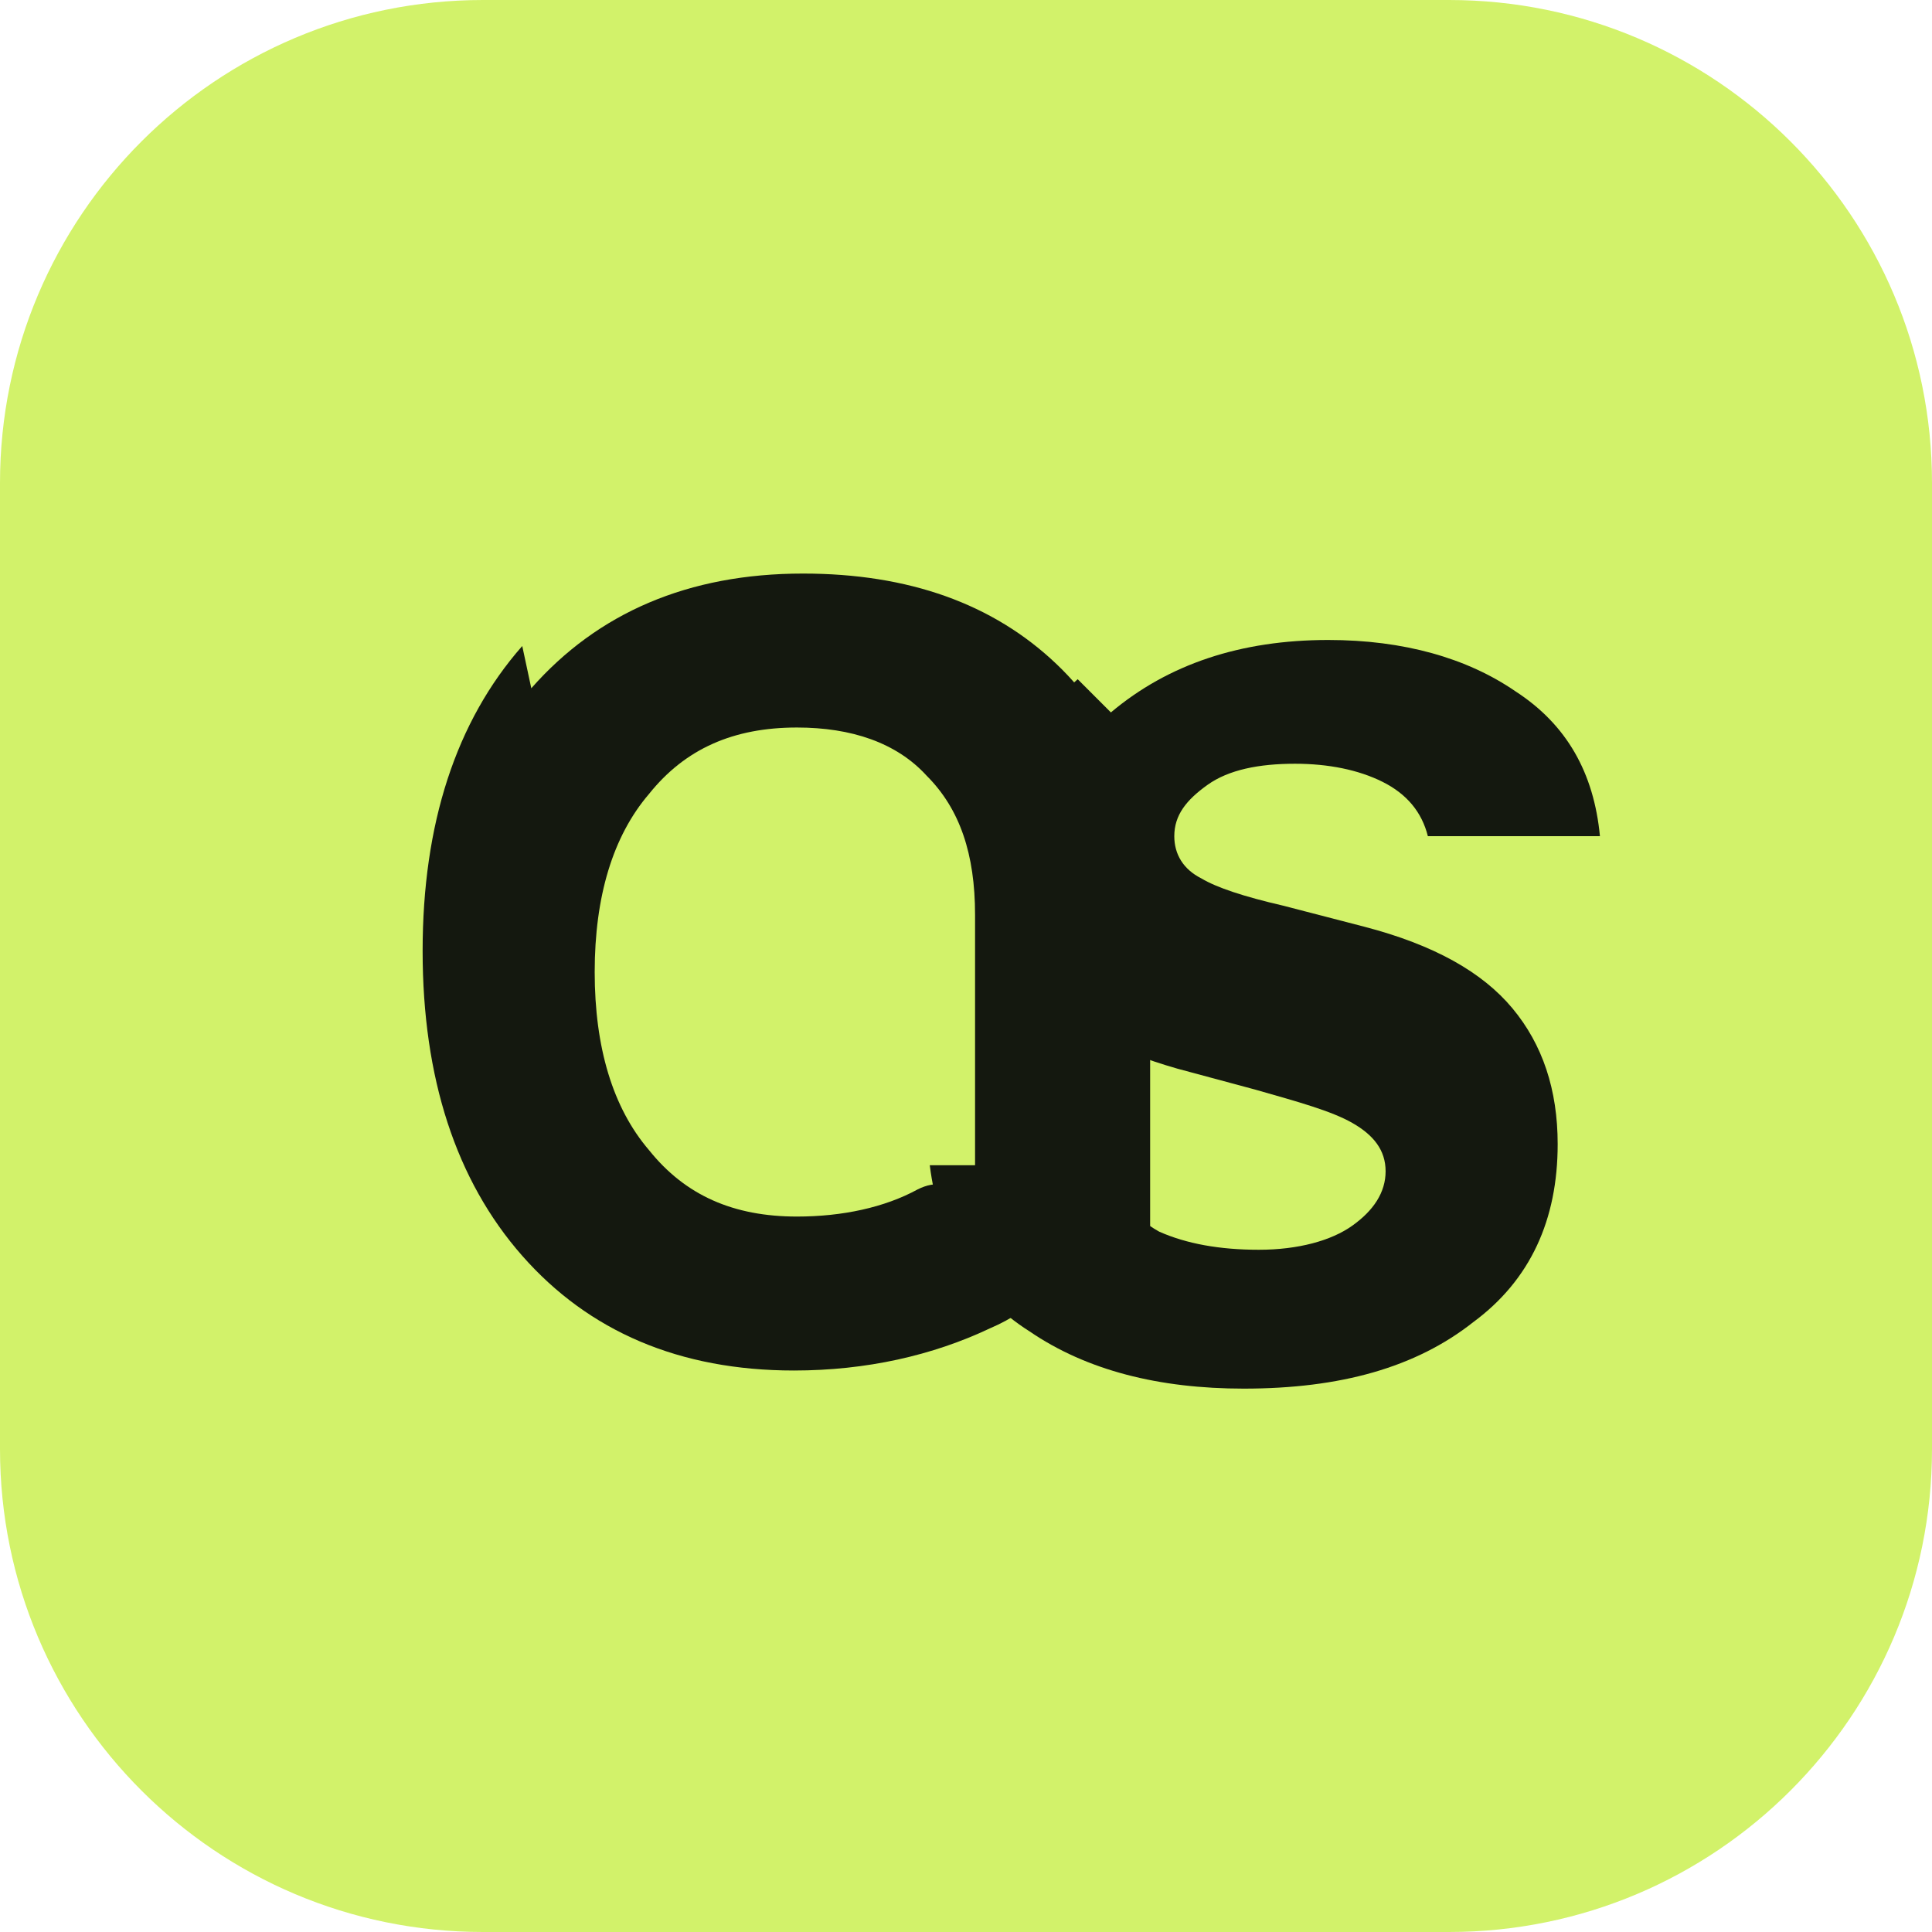
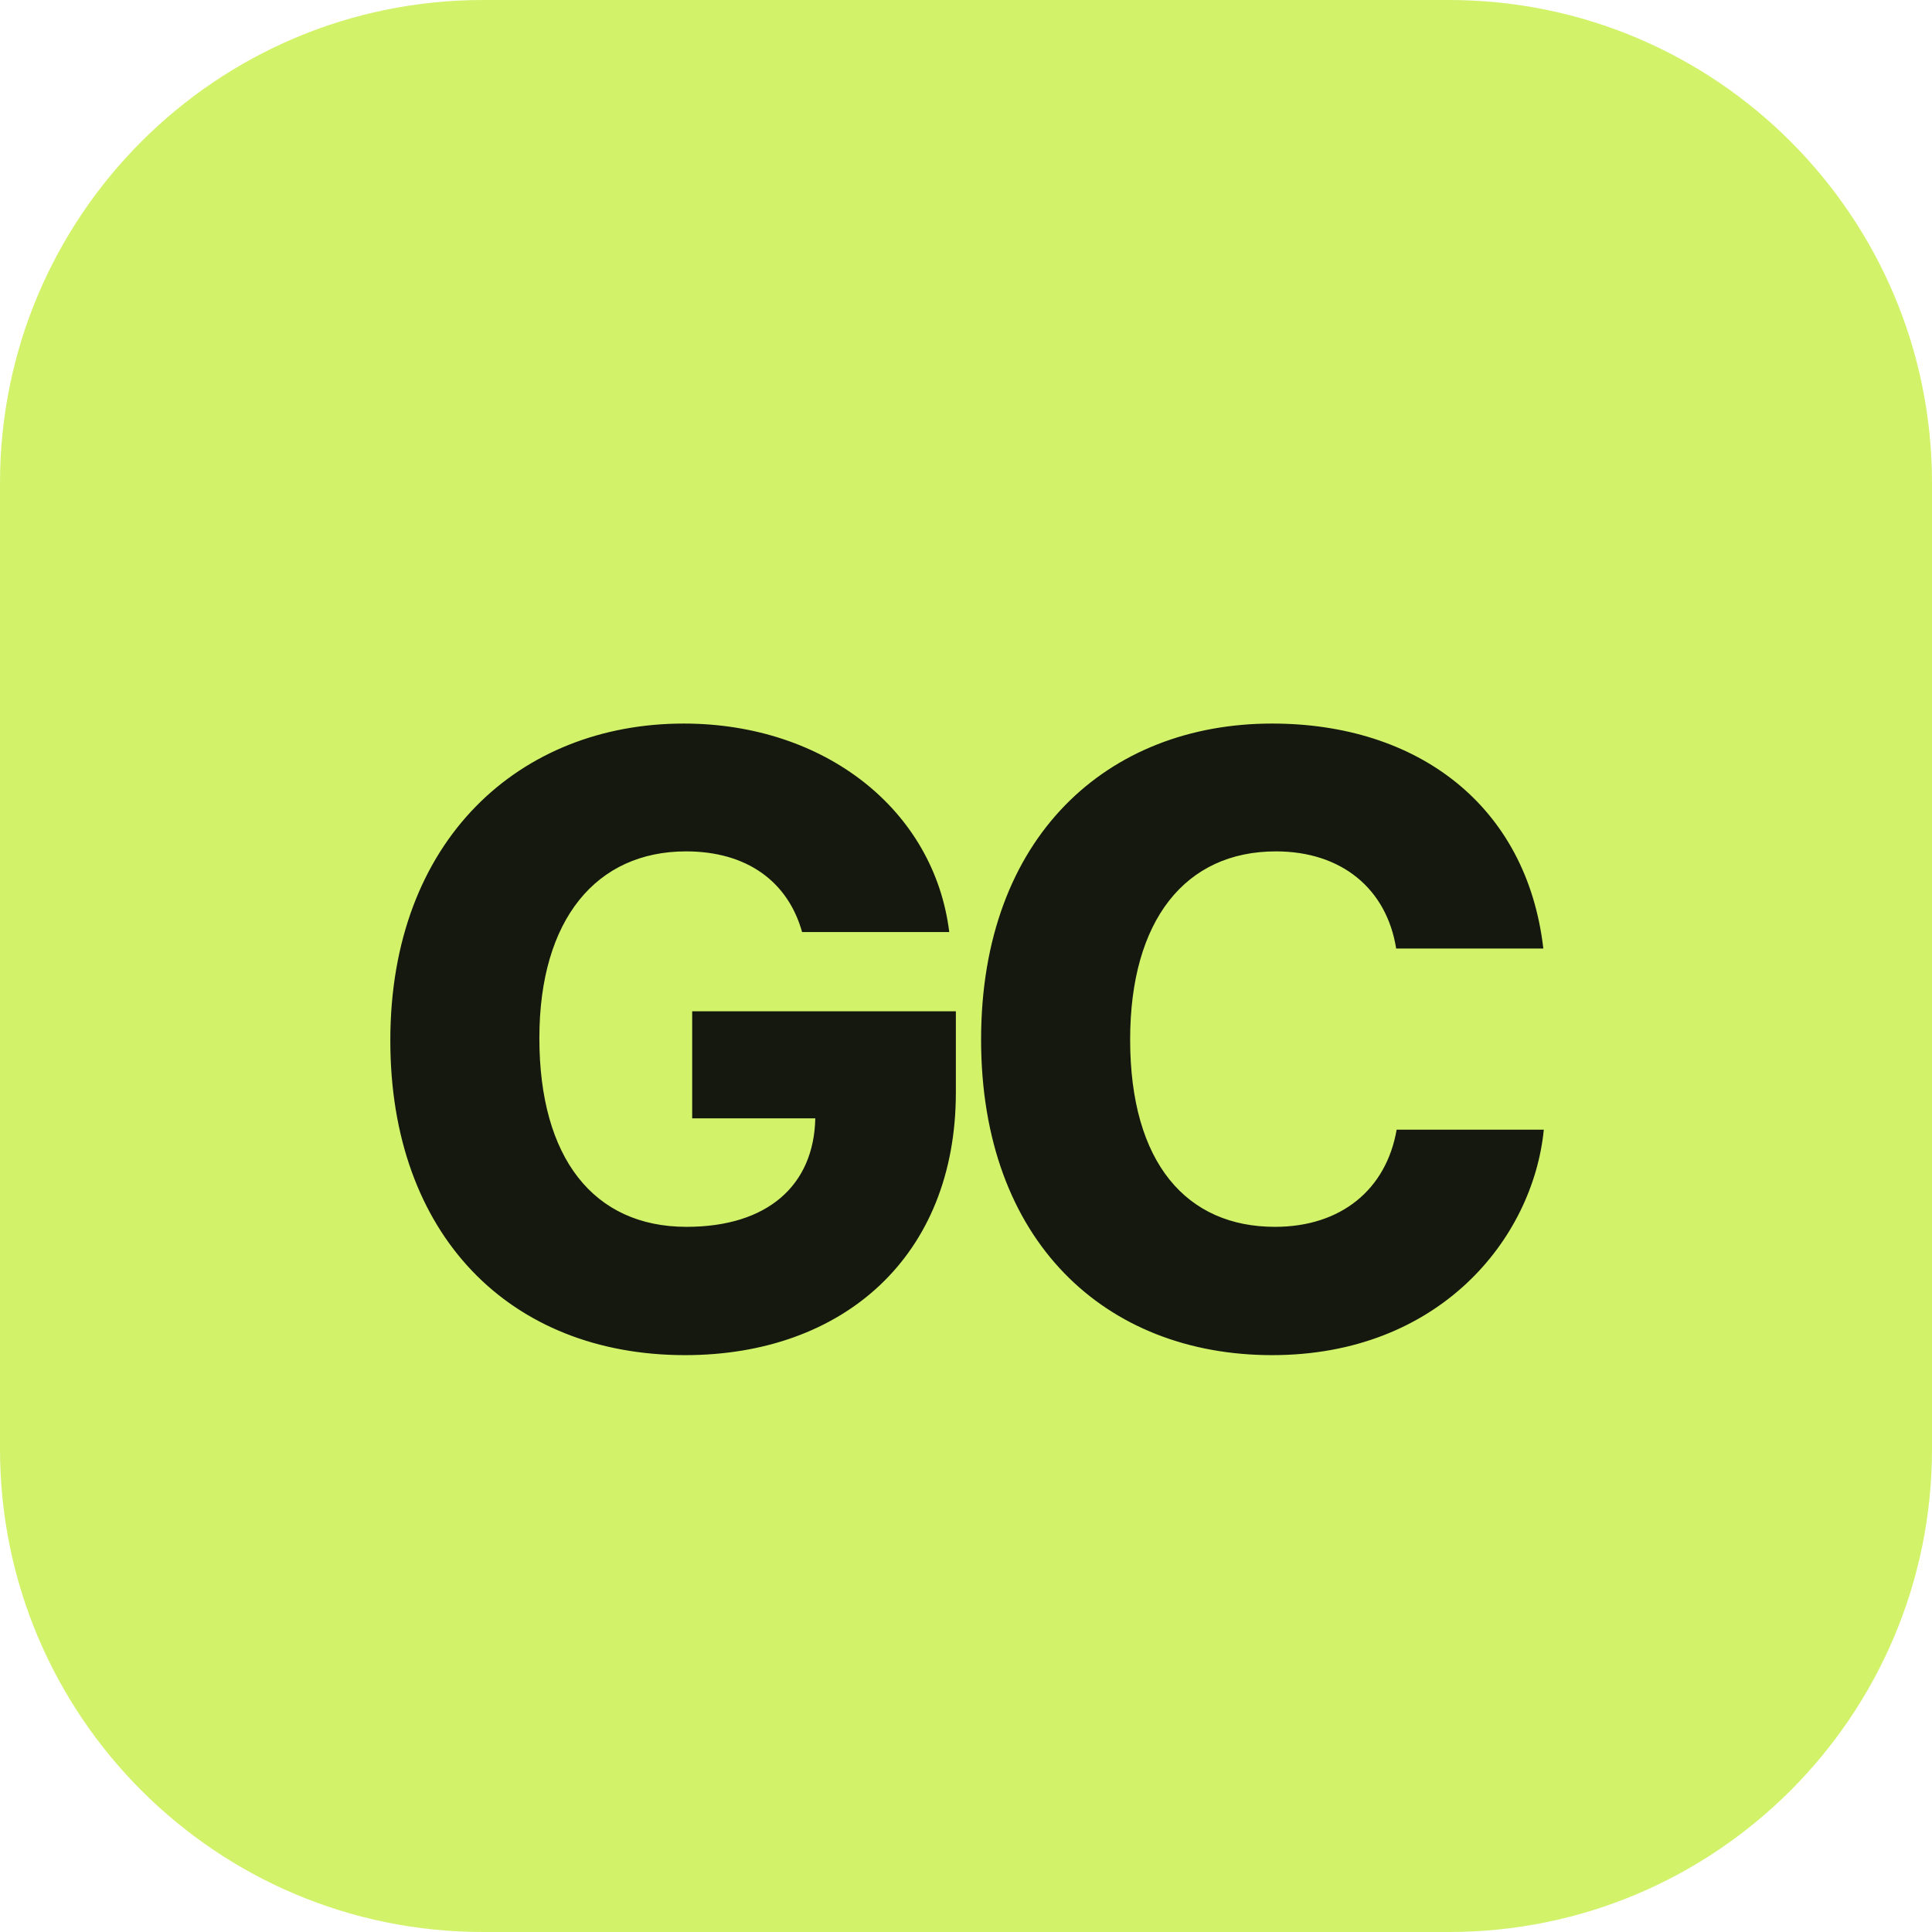
- <svg xmlns="http://www.w3.org/2000/svg" viewBox="0 0 64 64" role="img" aria-label="gwensoft">
+ <svg xmlns="http://www.w3.org/2000/svg" viewBox="0 0 64 64" role="img" aria-label="gwencode">
  <rect width="64" height="64" rx="16" fill="#d2f26a" />
-   <path fill="#14180f" d="M17.6 22.8c2.2-2.5 5.2-3.8 9-3.8 3.5 0 6.3 1 8.4 3 2.1 2 3.1 4.7 3.1 8.1v11.5h-5.8V30.3c0-2-.5-3.5-1.6-4.6-1-1.1-2.5-1.6-4.3-1.6-2.1 0-3.7.7-4.9 2.2-1.2 1.4-1.8 3.4-1.8 5.9s.6 4.5 1.8 5.9c1.2 1.5 2.8 2.2 4.9 2.2 1.5 0 2.9-.3 4-.9.6-.3 1.1-.2 1.4.3l2.8 3.1c-.5.5-1.1.9-1.8 1.2-1.9.9-4.1 1.4-6.5 1.4-3.8 0-6.8-1.3-9-3.8-2.2-2.5-3.3-5.9-3.3-10.1 0-4.2 1.1-7.6 3.3-10.1z" />
-   <path fill="#14180f" d="M36.8 23.6c1.9-1.6 4.3-2.4 7.2-2.4 2.5 0 4.6.6 6.2 1.7 1.7 1.1 2.6 2.7 2.8 4.8h-5.7c-.2-.8-.7-1.4-1.5-1.8-.8-.4-1.8-.6-2.9-.6-1.2 0-2.2.2-2.9.7-.7.5-1.1 1-1.1 1.7 0 .6.3 1.1.9 1.4.5.3 1.4.6 2.7.9l2.7.7c2.3.6 3.9 1.5 4.9 2.7 1 1.2 1.5 2.7 1.5 4.5 0 2.5-.9 4.5-2.8 5.9-1.9 1.5-4.4 2.2-7.6 2.2-2.8 0-5.2-.6-7.1-1.9-1.9-1.2-3-3.1-3.3-5.5h5.9c.3 1 .8 1.7 1.7 2.2.9.4 2 .6 3.3.6 1.3 0 2.4-.3 3.1-.8.7-.5 1.1-1.1 1.1-1.8 0-.7-.4-1.2-1.1-1.6-.7-.4-1.8-.7-3.2-1.1l-2.6-.7c-2.1-.6-3.6-1.4-4.5-2.6-.9-1.2-1.4-2.7-1.4-4.5 0-2.4.9-4.3 2.6-5.8z" />
+   <text x="32" y="34" text-anchor="middle" dominant-baseline="middle" font-family="Manrope, Inter, system-ui, sans-serif" font-size="28" font-weight="800" letter-spacing="-1.5" fill="#14180f">GC</text>
</svg>
